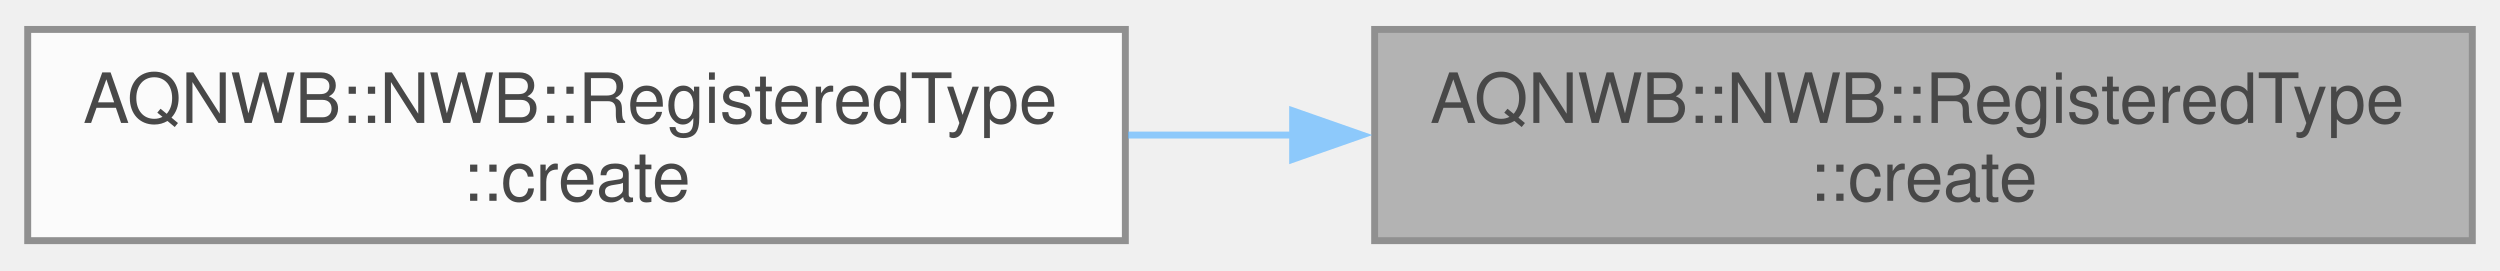
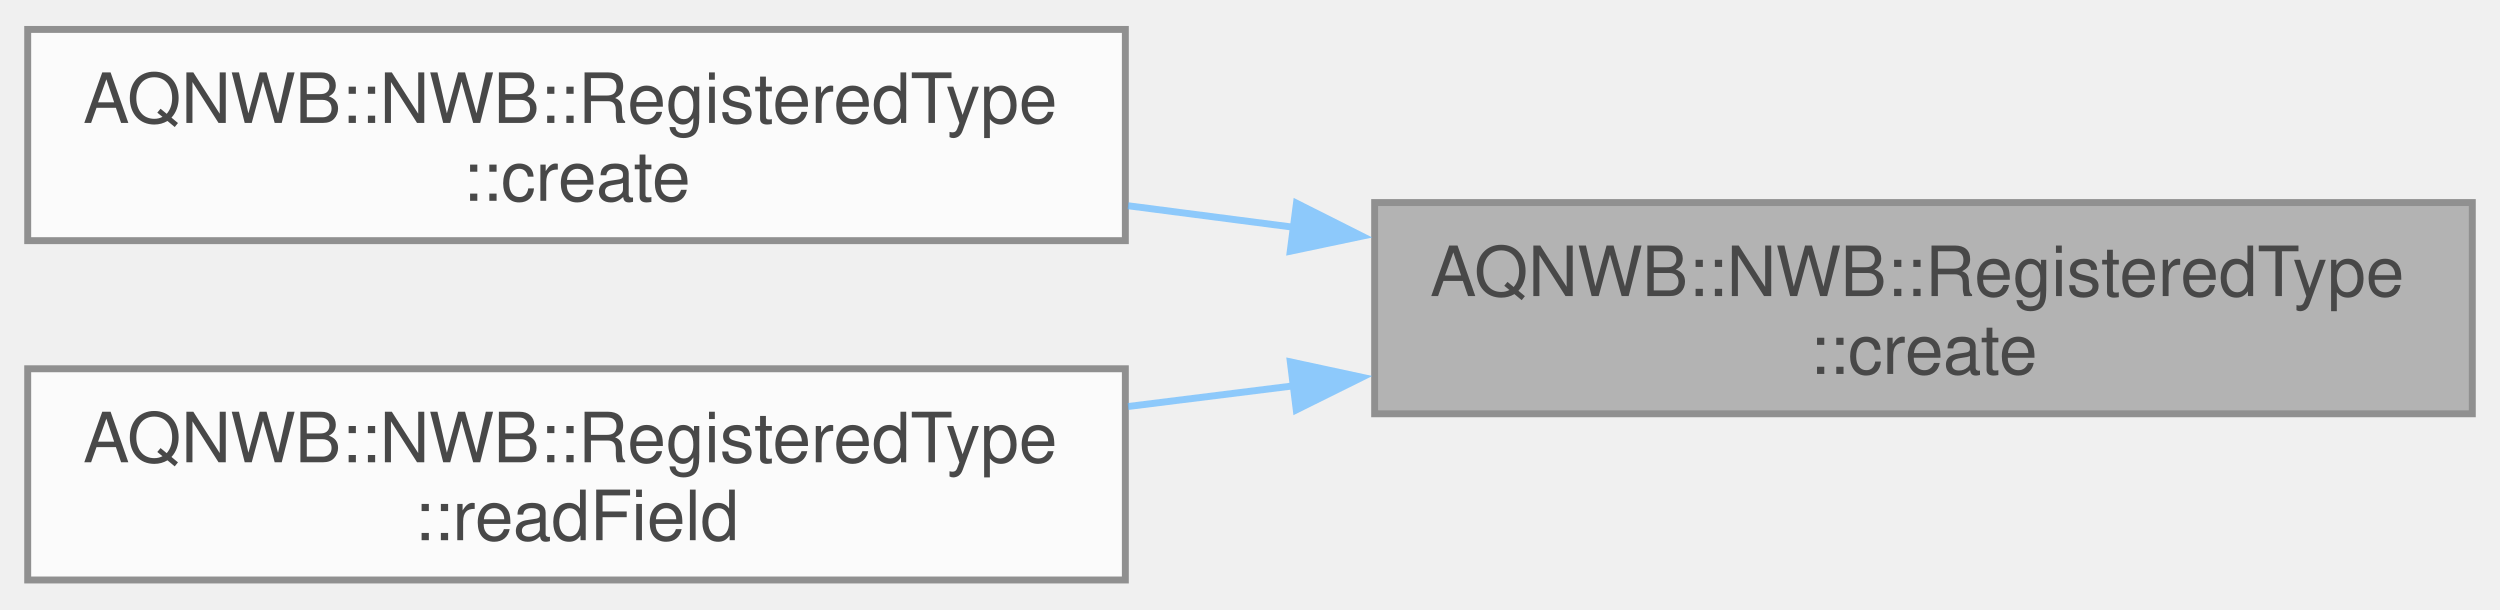
- <svg xmlns="http://www.w3.org/2000/svg" xmlns:xlink="http://www.w3.org/1999/xlink" width="361pt" height="39pt" viewBox="0.00 0.00 361.00 38.50">
+ <svg xmlns="http://www.w3.org/2000/svg" xmlns:xlink="http://www.w3.org/1999/xlink" width="361pt" height="88pt" viewBox="0.00 0.00 361.00 87.50">
  <svg id="main" version="1.1" xml:space="preserve">
    <style type="text/css">
.node, .edge {opacity: 0.7;}
.node.selected, .edge.selected {opacity: 1;}
.edge:hover path { stroke: red; }
.edge:hover polygon { stroke: red; fill: red; }
</style>
    <svg id="graph" class="graph">
-       <g id="graph0" class="graph" transform="scale(1 1) rotate(0) translate(4 34.5)">
+       <g id="graph0" class="graph" transform="scale(1 1) rotate(0) translate(4 83.5)">
        <g id="Node000001" class="node">
          <g id="a_Node000001">
            <a xlink:title="Create an instance of a registered subclass by name.">
-               <polygon fill="#999999" stroke="#666666" points="353,-30.5 194.5,-30.5 194.5,0 353,0 353,-30.5" />
-               <text text-anchor="start" x="202.5" y="-17" font-family="Helvetica,sans-Serif" font-size="10.00">AQNWB::NWB::RegisteredType</text>
-               <text text-anchor="middle" x="273.75" y="-5.75" font-family="Helvetica,sans-Serif" font-size="10.00">::create</text>
+               <polygon fill="#999999" stroke="#666666" points="353,-54.5 194.5,-54.5 194.5,-24 353,-24 353,-54.5" />
+               <text text-anchor="start" x="202.5" y="-41" font-family="Helvetica,sans-Serif" font-size="10.00">AQNWB::NWB::RegisteredType</text>
+               <text text-anchor="middle" x="273.75" y="-29.75" font-family="Helvetica,sans-Serif" font-size="10.00">::create</text>
            </a>
          </g>
        </g>
        <g id="Node000002" class="node">
          <g id="a_Node000002">
            <a xlink:href="class_a_q_n_w_b_1_1_n_w_b_1_1_registered_type.html#a99e5fd3c63ce7a887c2f3ae7b5f20320" target="_top" xlink:title="Factory method to create an instance of a subclass of RegisteredType from file.">
-               <polygon fill="white" stroke="#666666" points="158.5,-30.5 0,-30.5 0,0 158.5,0 158.5,-30.5" />
-               <text text-anchor="start" x="8" y="-17" font-family="Helvetica,sans-Serif" font-size="10.00">AQNWB::NWB::RegisteredType</text>
-               <text text-anchor="middle" x="79.25" y="-5.75" font-family="Helvetica,sans-Serif" font-size="10.00">::create</text>
+               <polygon fill="white" stroke="#666666" points="158.5,-79.5 0,-79.5 0,-49 158.5,-49 158.5,-79.5" />
+               <text text-anchor="start" x="8" y="-66" font-family="Helvetica,sans-Serif" font-size="10.00">AQNWB::NWB::RegisteredType</text>
+               <text text-anchor="middle" x="79.25" y="-54.75" font-family="Helvetica,sans-Serif" font-size="10.00">::create</text>
            </a>
          </g>
        </g>
        <g id="edge1_Node000001_Node000002" class="edge">
          <g id="a_edge1_Node000001_Node000002">
            <a xlink:title=" ">
-               <path fill="none" stroke="#63b8ff" d="M182.9,-15.25C174.88,-15.25 166.8,-15.25 158.89,-15.25" />
-               <polygon fill="#63b8ff" stroke="#63b8ff" points="182.66,-18.75 192.66,-15.25 182.66,-11.75 182.66,-18.75" />
+               <path fill="none" stroke="#63b8ff" d="M182.9,-50.92C174.88,-51.96 166.8,-53.01 158.89,-54.04" />
+               <polygon fill="#63b8ff" stroke="#63b8ff" points="183.21,-54.41 192.67,-49.65 182.31,-47.47 183.21,-54.41" />
+             </a>
+           </g>
+         </g>
+         <g id="Node000003" class="node">
+           <g id="a_Node000003">
+             <a xlink:href="class_a_q_n_w_b_1_1_n_w_b_1_1_registered_type.html#a200d0060c57cd61dc09bbf100aa091b5" target="_top" xlink:title="Read a field that is itself a RegisteredType.">
+               <polygon fill="white" stroke="#666666" points="158.5,-30.5 0,-30.5 0,0 158.5,0 158.5,-30.5" />
+               <text text-anchor="start" x="8" y="-17" font-family="Helvetica,sans-Serif" font-size="10.00">AQNWB::NWB::RegisteredType</text>
+               <text text-anchor="middle" x="79.25" y="-5.75" font-family="Helvetica,sans-Serif" font-size="10.00">::readField</text>
+             </a>
+           </g>
+         </g>
+         <g id="edge2_Node000001_Node000003" class="edge">
+           <g id="a_edge2_Node000001_Node000003">
+             <a xlink:title=" ">
+               <path fill="none" stroke="#63b8ff" d="M182.9,-28.05C174.88,-27.05 166.8,-26.04 158.89,-25.05" />
+               <polygon fill="#63b8ff" stroke="#63b8ff" points="182.32,-31.5 192.67,-29.27 183.18,-24.56 182.32,-31.5" />
            </a>
          </g>
        </g>
      </g>
    </svg>
  </svg>
  <style type="text/css">

[data-mouse-over-selected='false'] { opacity: 0.7; }
[data-mouse-over-selected='true']  { opacity: 1.0; }

</style>
</svg>
